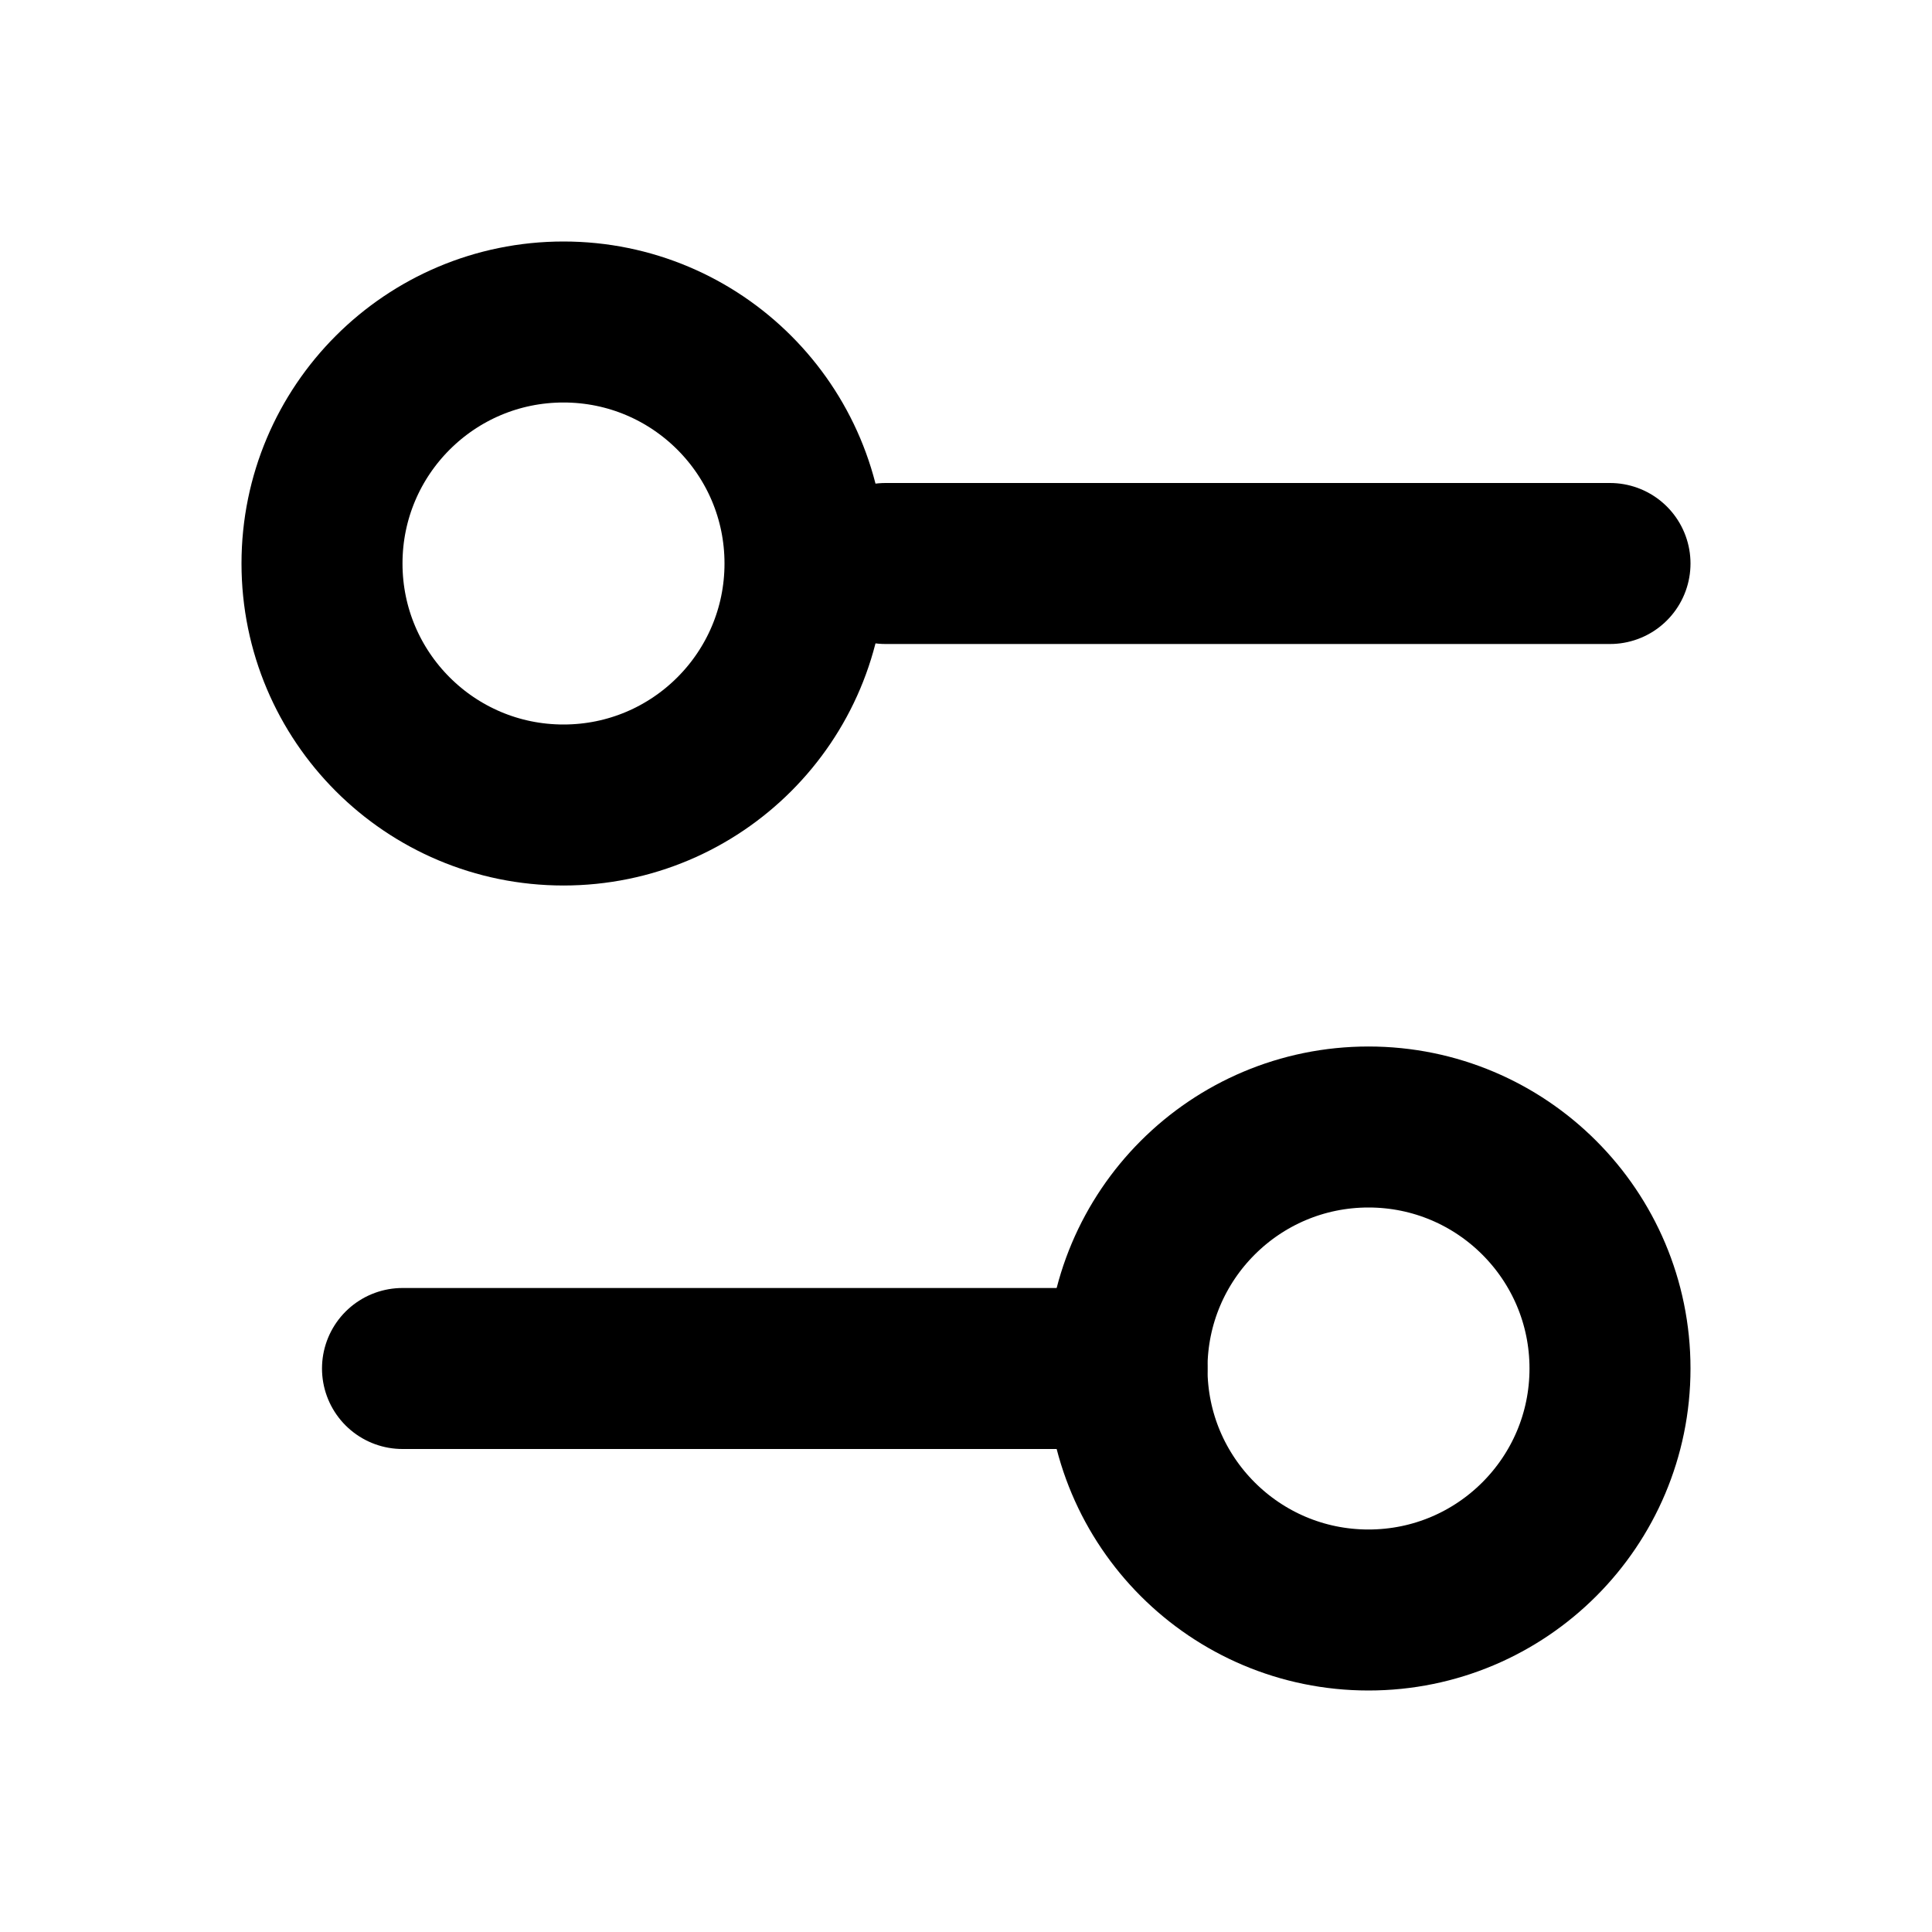
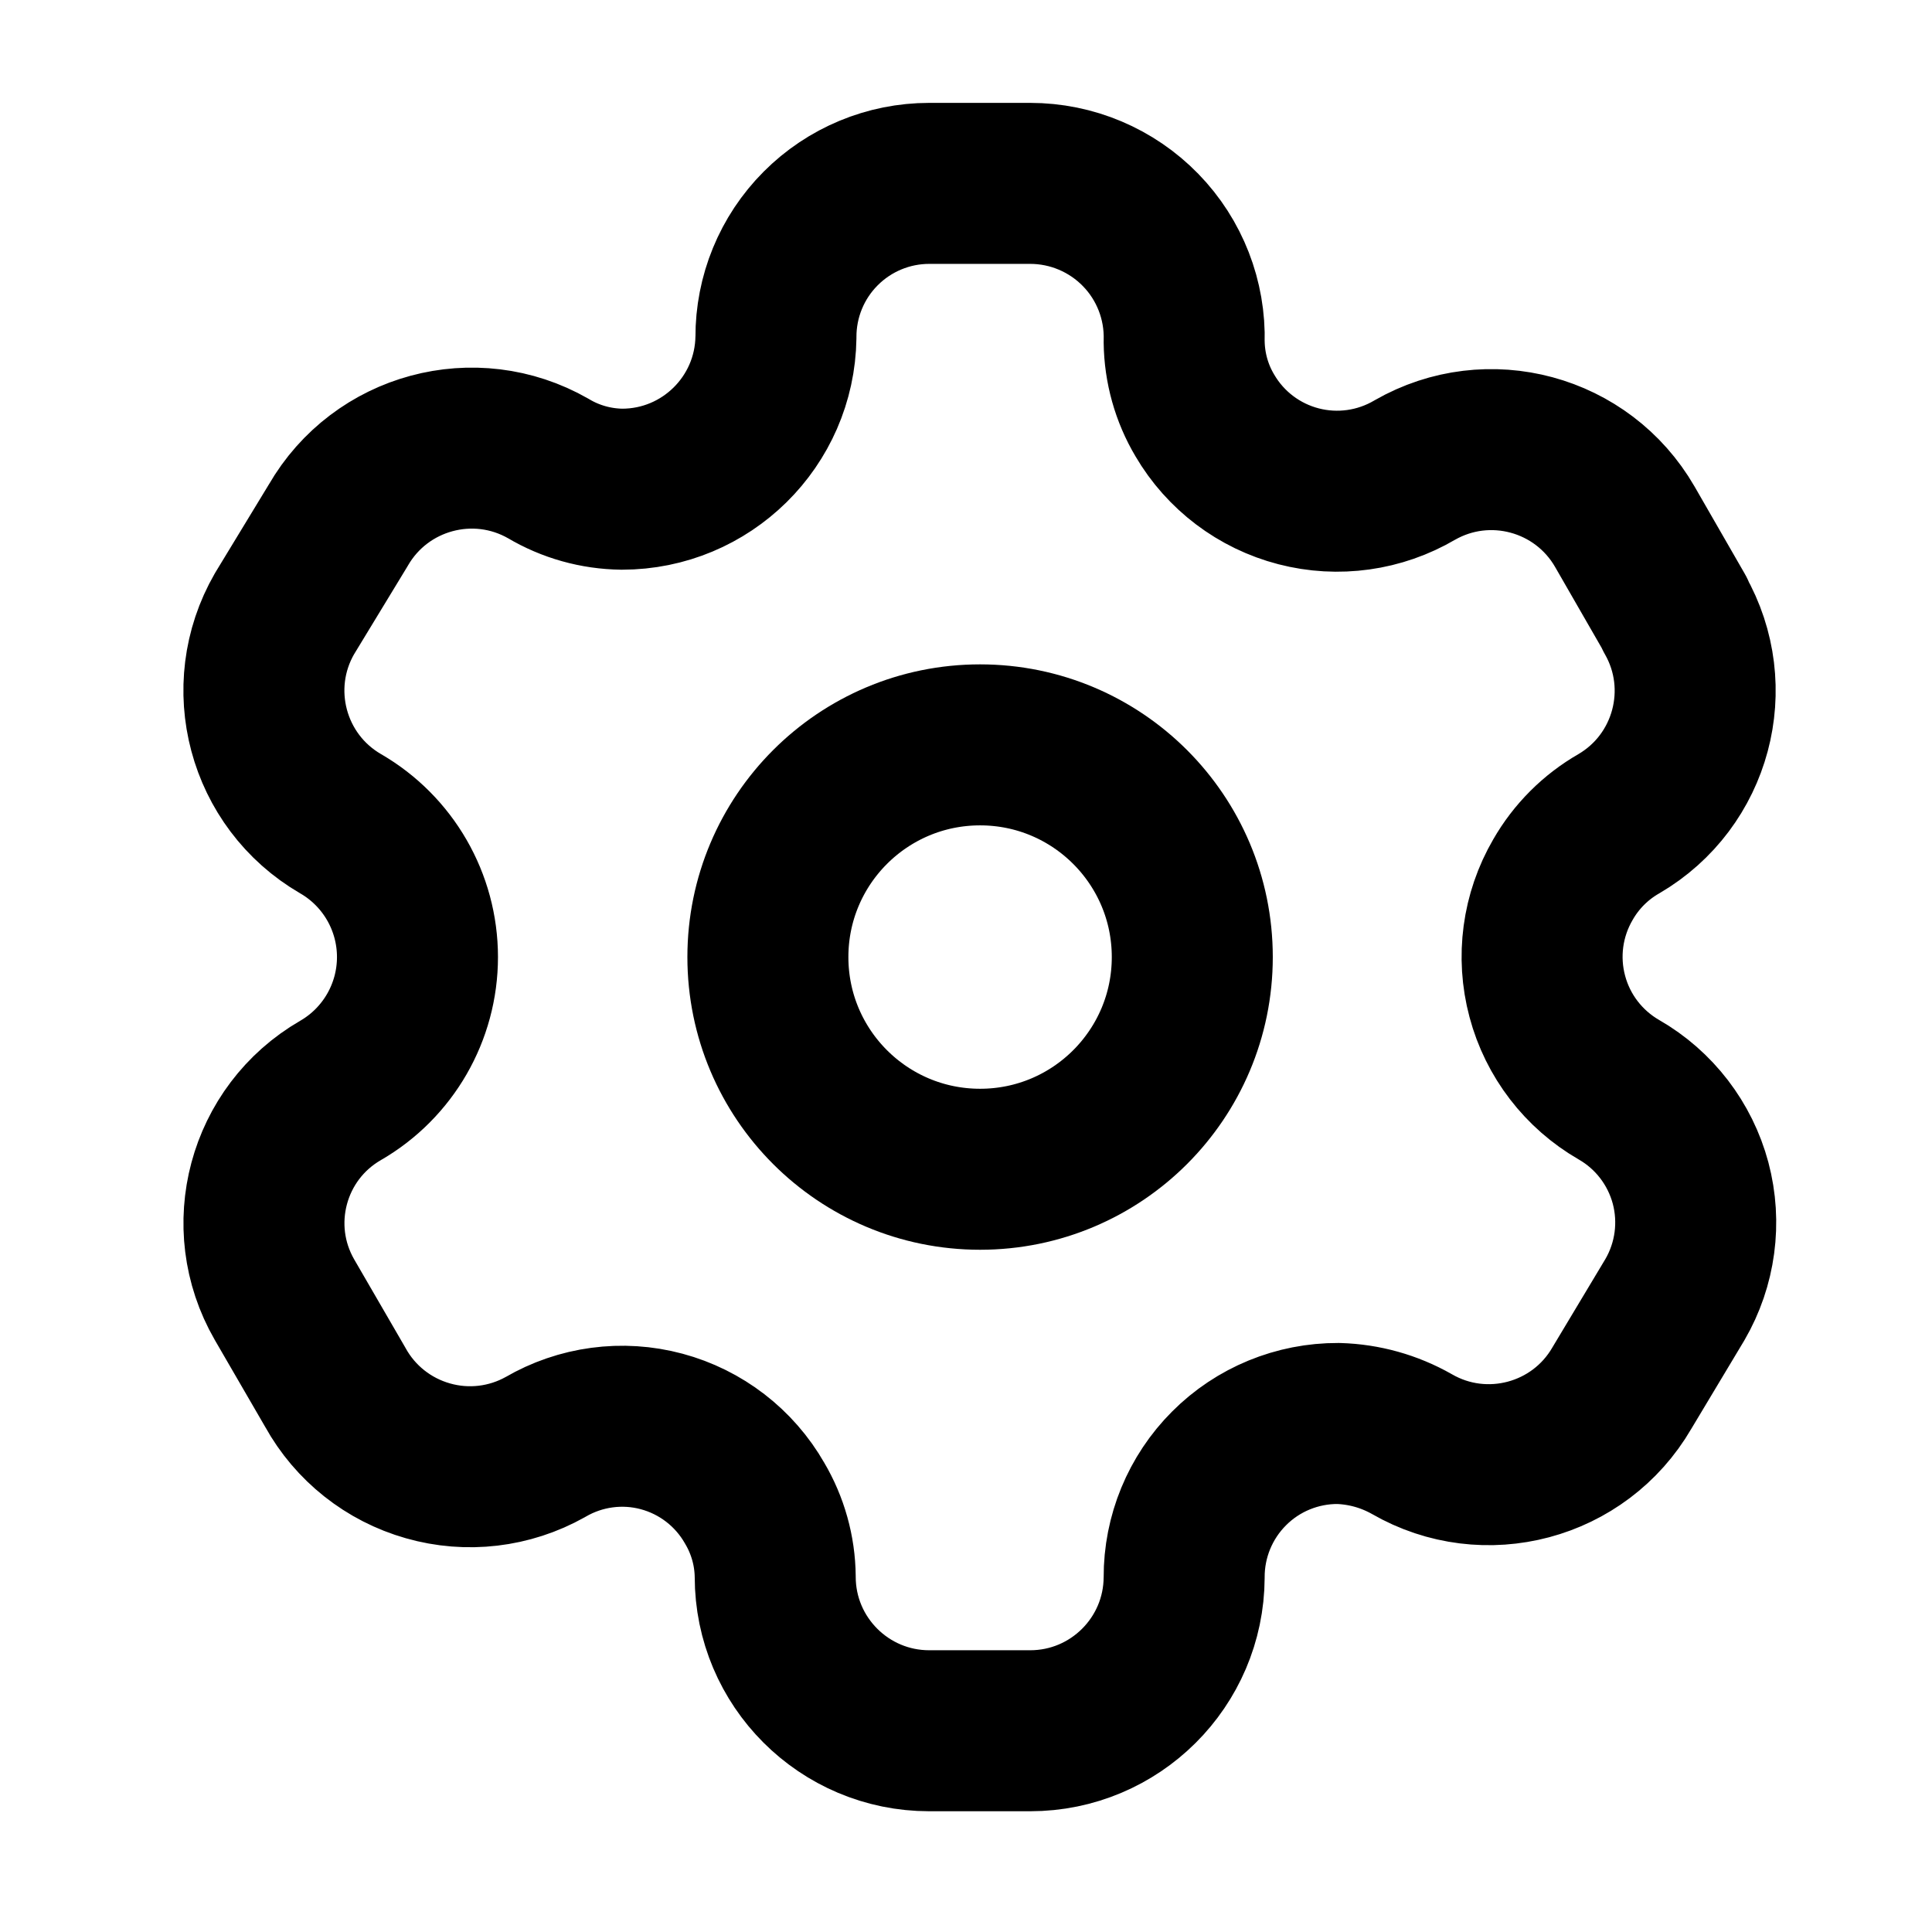
<svg xmlns="http://www.w3.org/2000/svg" width="24" height="24" viewBox="0 0 24 24" fill="none">
-   <path d="M20 7H11" stroke="currentColor" stroke-width="2" stroke-linecap="round" stroke-linejoin="round" />
-   <path d="M14 17H5" stroke="currentColor" stroke-width="2" stroke-linecap="round" stroke-linejoin="round" />
-   <path d="M17 20C18.657 20 20 18.657 20 17C20 15.343 18.657 14 17 14C15.343 14 14 15.343 14 17C14 18.657 15.343 20 17 20Z" stroke="currentColor" stroke-width="2" stroke-linecap="round" stroke-linejoin="round" />
-   <path d="M7 10C8.657 10 10 8.657 10 7C10 5.343 8.657 4 7 4C5.343 4 4 5.343 4 7C4 8.657 5.343 10 7 10Z" stroke="currentColor" stroke-width="2" stroke-linecap="round" stroke-linejoin="round" />
+   <path fill-rule="evenodd" clip-rule="evenodd" d="M20.806 7.624L20.184 6.543C19.657 5.63 18.491 5.314 17.575 5.839V5.839C17.14 6.095 16.62 6.168 16.131 6.041C15.641 5.914 15.222 5.597 14.967 5.161C14.802 4.884 14.714 4.568 14.71 4.246V4.246C14.725 3.729 14.53 3.228 14.17 2.858C13.809 2.487 13.314 2.278 12.797 2.278H11.543C11.037 2.278 10.551 2.48 10.194 2.839C9.836 3.198 9.637 3.685 9.639 4.191V4.191C9.624 5.237 8.772 6.077 7.726 6.077C7.404 6.073 7.088 5.985 6.811 5.82V5.82C5.896 5.296 4.729 5.611 4.202 6.525L3.534 7.624C3.008 8.536 3.319 9.703 4.23 10.232V10.232C4.822 10.574 5.186 11.206 5.186 11.889C5.186 12.572 4.822 13.204 4.23 13.546V13.546C3.32 14.072 3.009 15.235 3.534 16.145V16.145L4.166 17.235C4.412 17.68 4.826 18.008 5.316 18.147C5.806 18.287 6.33 18.225 6.774 17.976V17.976C7.211 17.721 7.731 17.651 8.219 17.782C8.707 17.913 9.123 18.233 9.374 18.672C9.538 18.949 9.627 19.265 9.63 19.587V19.587C9.63 20.643 10.487 21.5 11.543 21.5H12.797C13.85 21.5 14.705 20.649 14.71 19.596V19.596C14.708 19.088 14.909 18.6 15.268 18.241C15.627 17.881 16.115 17.681 16.623 17.683C16.945 17.692 17.259 17.78 17.539 17.939V17.939C18.451 18.465 19.618 18.154 20.147 17.244V17.244L20.806 16.145C21.061 15.707 21.131 15.186 21.001 14.696C20.87 14.207 20.55 13.789 20.111 13.537V13.537C19.672 13.284 19.351 12.867 19.221 12.377C19.09 11.887 19.16 11.366 19.415 10.928C19.581 10.638 19.821 10.398 20.111 10.232V10.232C21.016 9.703 21.326 8.543 20.806 7.633V7.633V7.624Z" stroke="currentColor" stroke-width="2" stroke-linecap="round" stroke-linejoin="round" />
+   <circle cx="12.175" cy="11.889" r="2.636" stroke="currentColor" stroke-width="2" stroke-linecap="round" stroke-linejoin="round" />
</svg>
